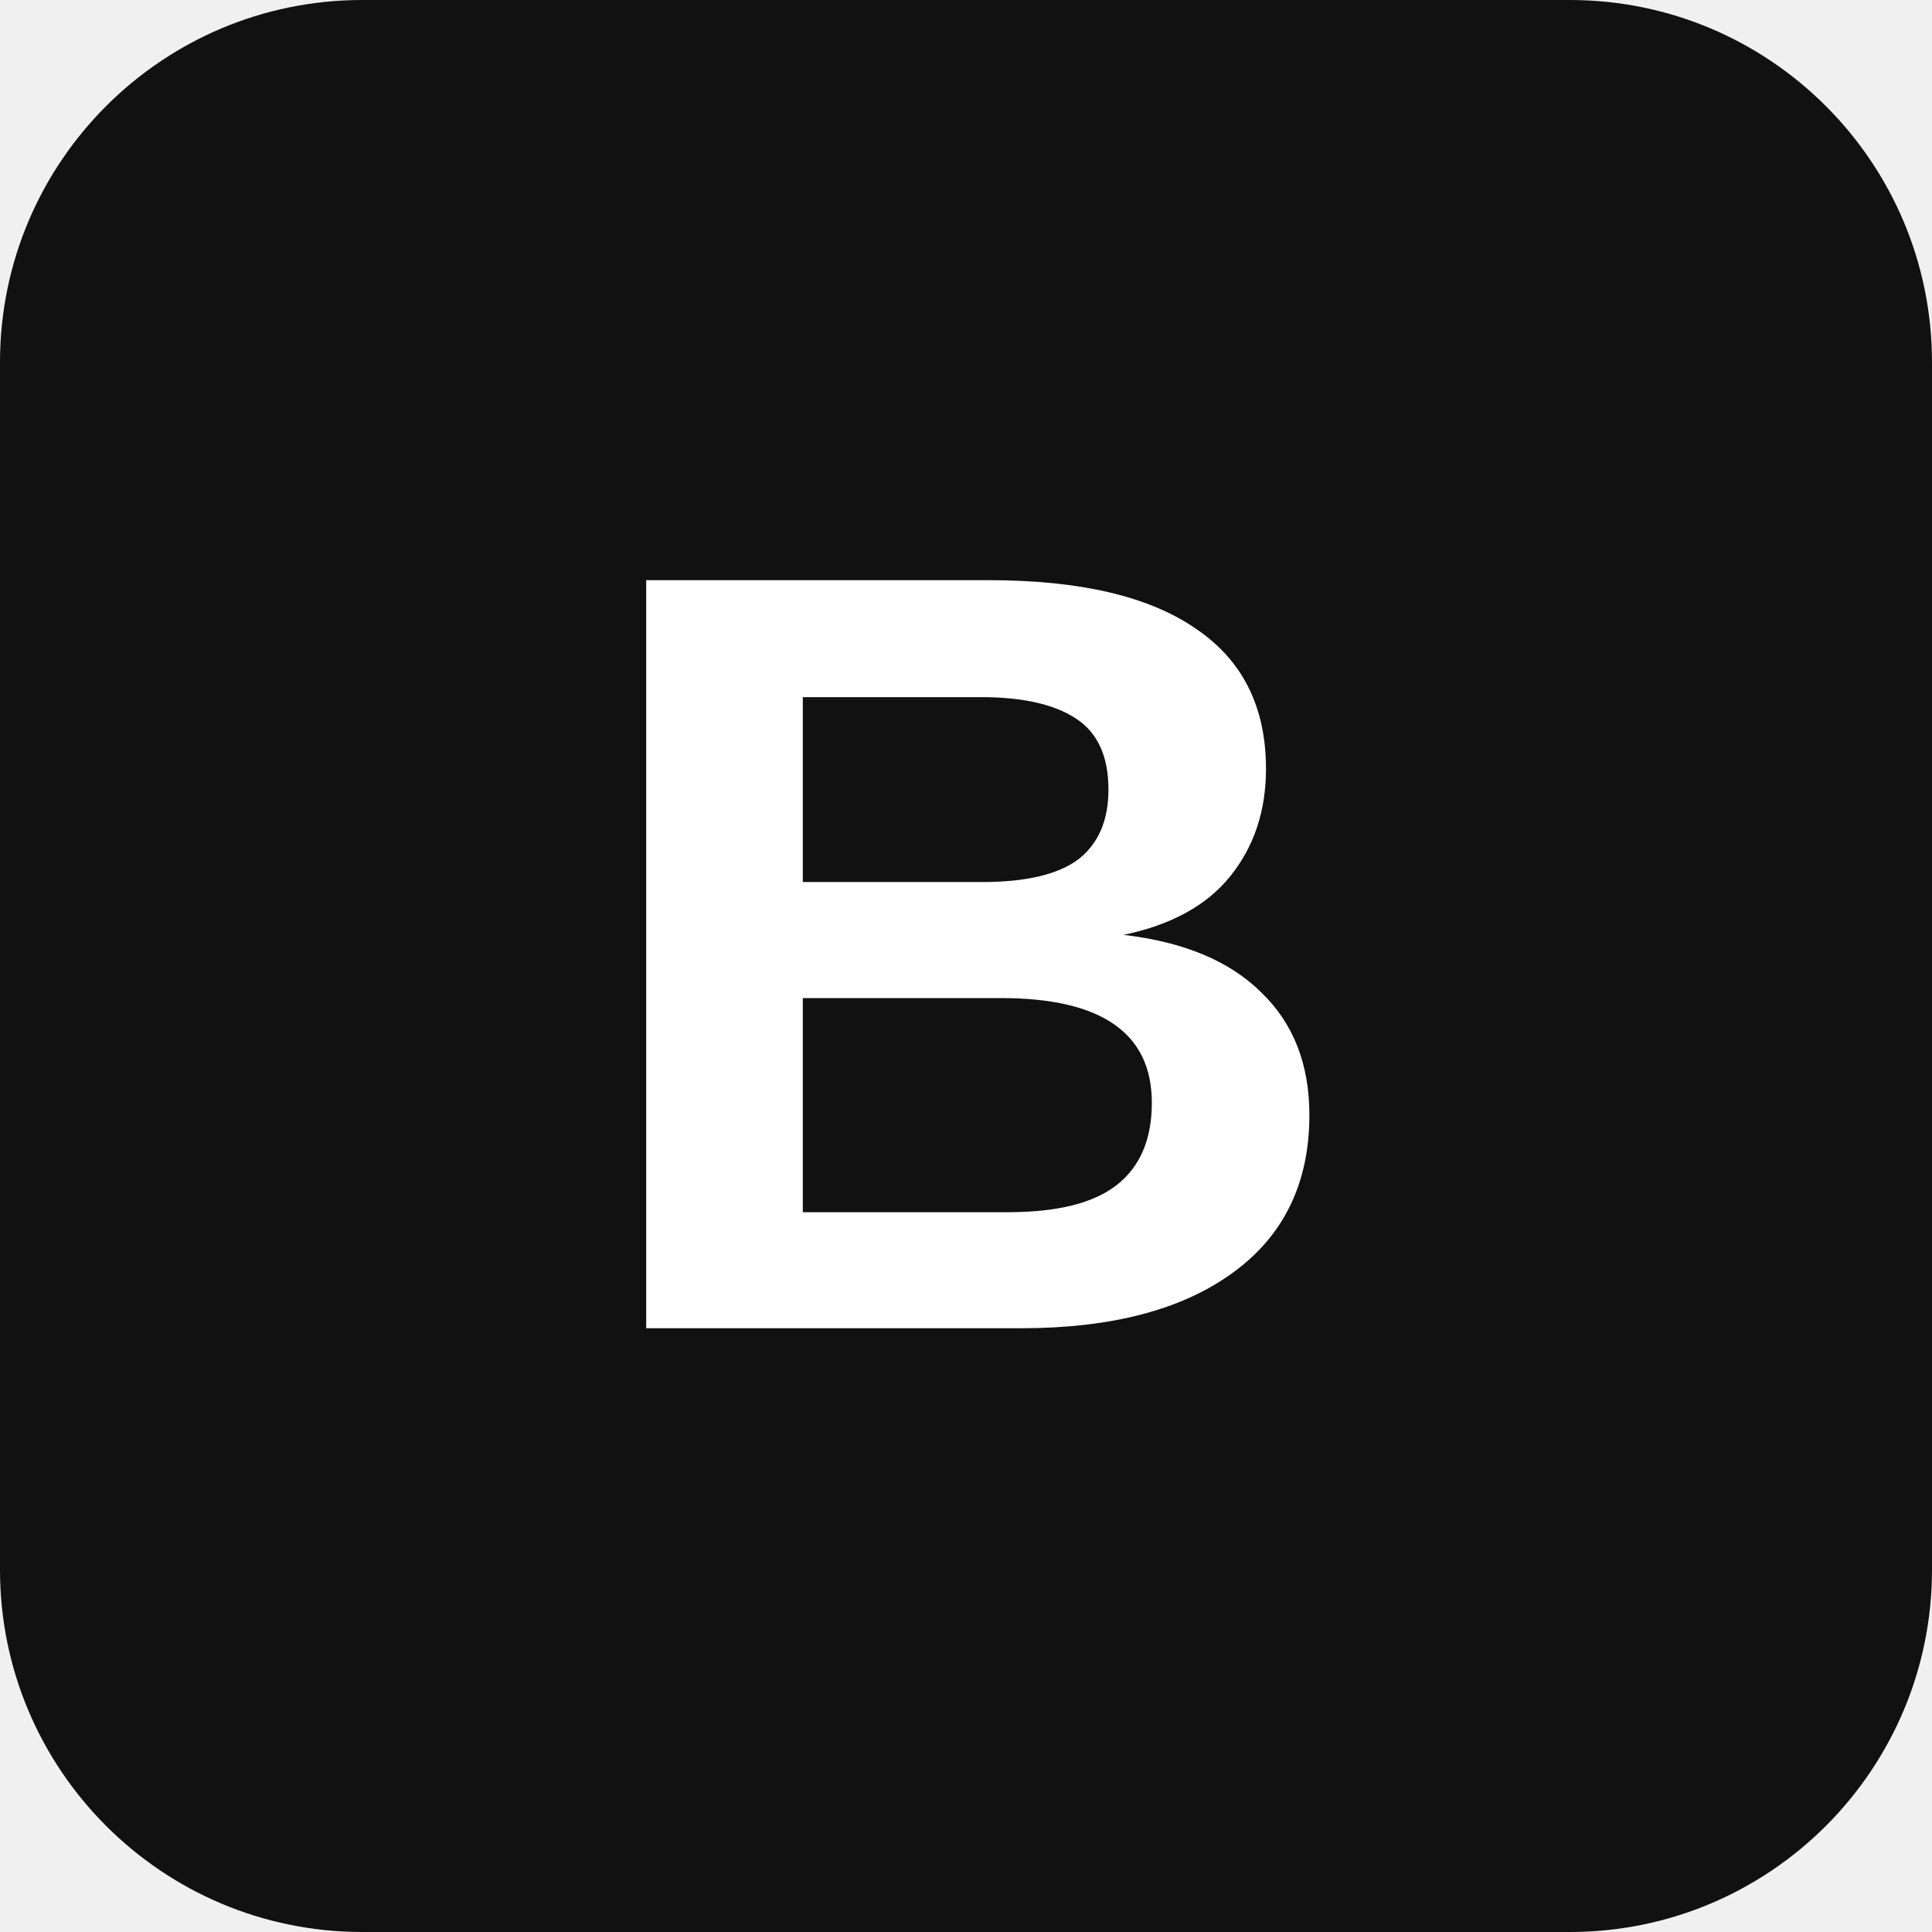
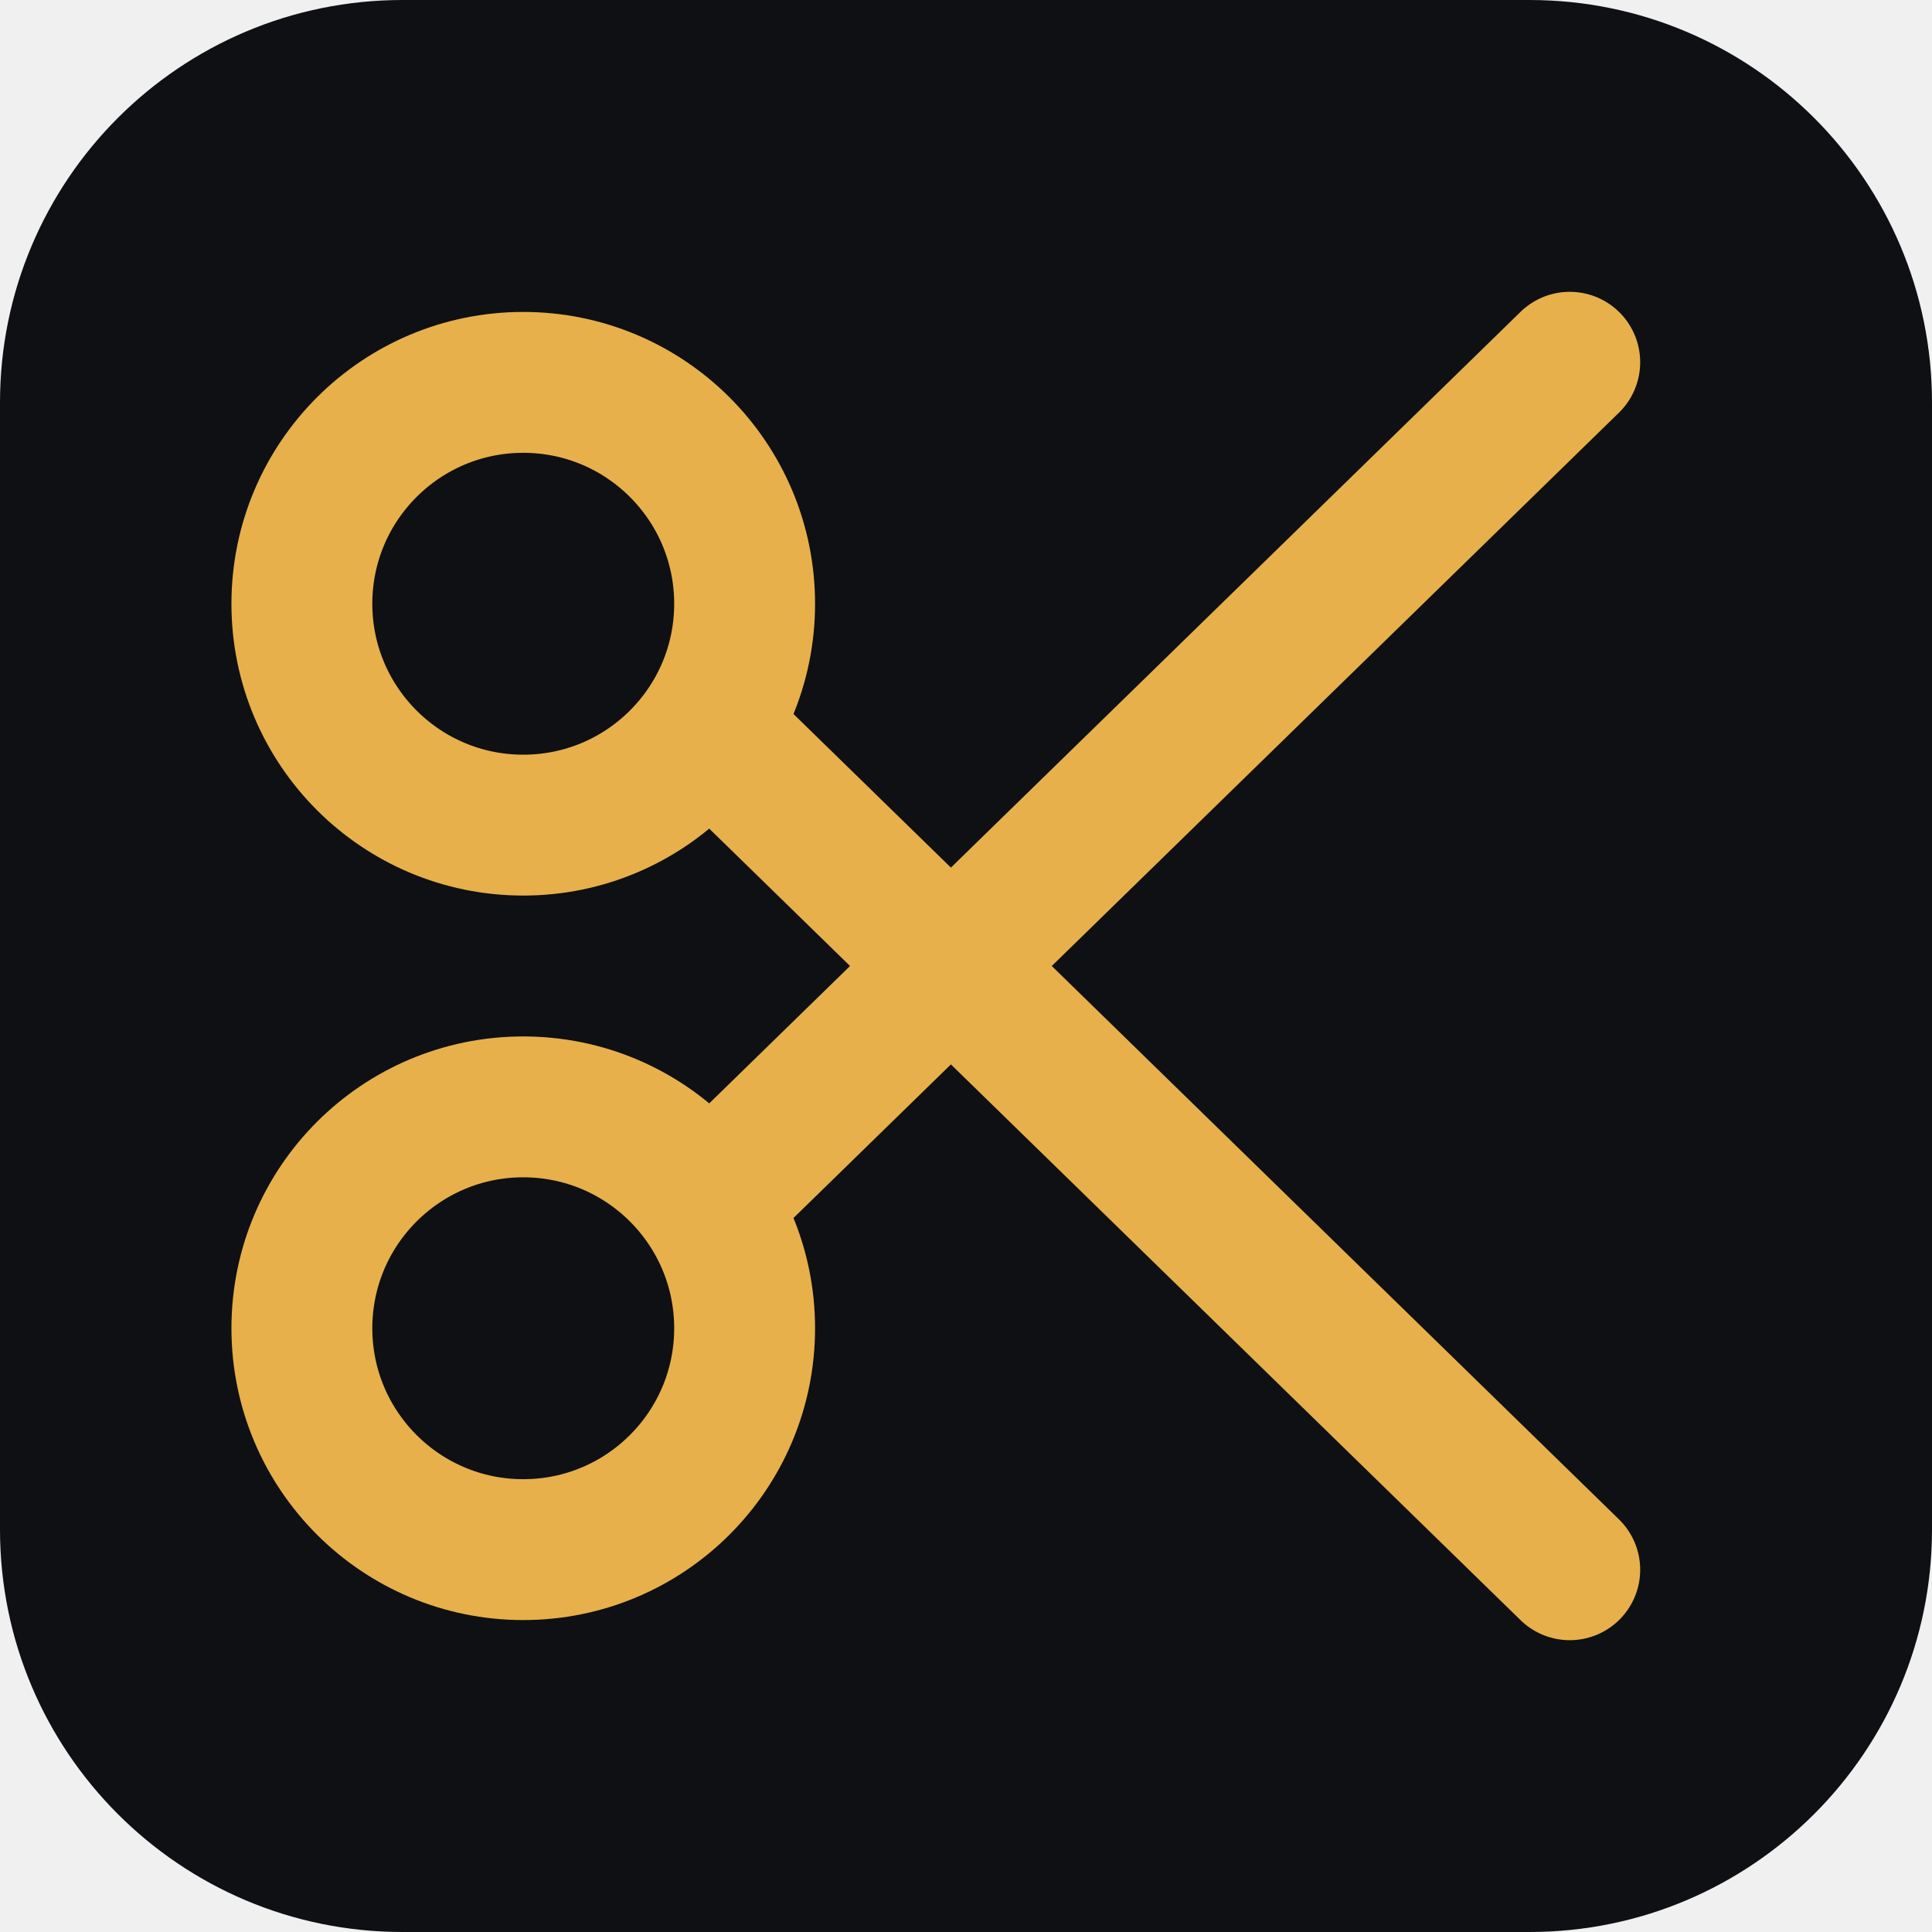
- <svg xmlns="http://www.w3.org/2000/svg" viewBox="0 0 32 32">
-   <rect width="32" height="32" rx="6" fill="#111" />
-   <text x="16" y="22" font-family="Arial, sans-serif" font-size="18" font-weight="700" text-anchor="middle" fill="#fff">B</text>
+ <svg xmlns="http://www.w3.org/2000/svg" viewBox="0 0 48 48">
+   <rect width="48" height="48" rx="10" fill="#0e1013" />
+   <g fill="none" stroke="#e8b04b" stroke-width="3.5" stroke-linecap="round" stroke-linejoin="round">
+     <circle cx="13" cy="33" r="5.5" />
+     <circle cx="13" cy="15" r="5.5" />
+     <path d="M18.5 19 L39 39" />
+     <path d="M18.5 29 L39 9" />
+   </g>
</svg>
